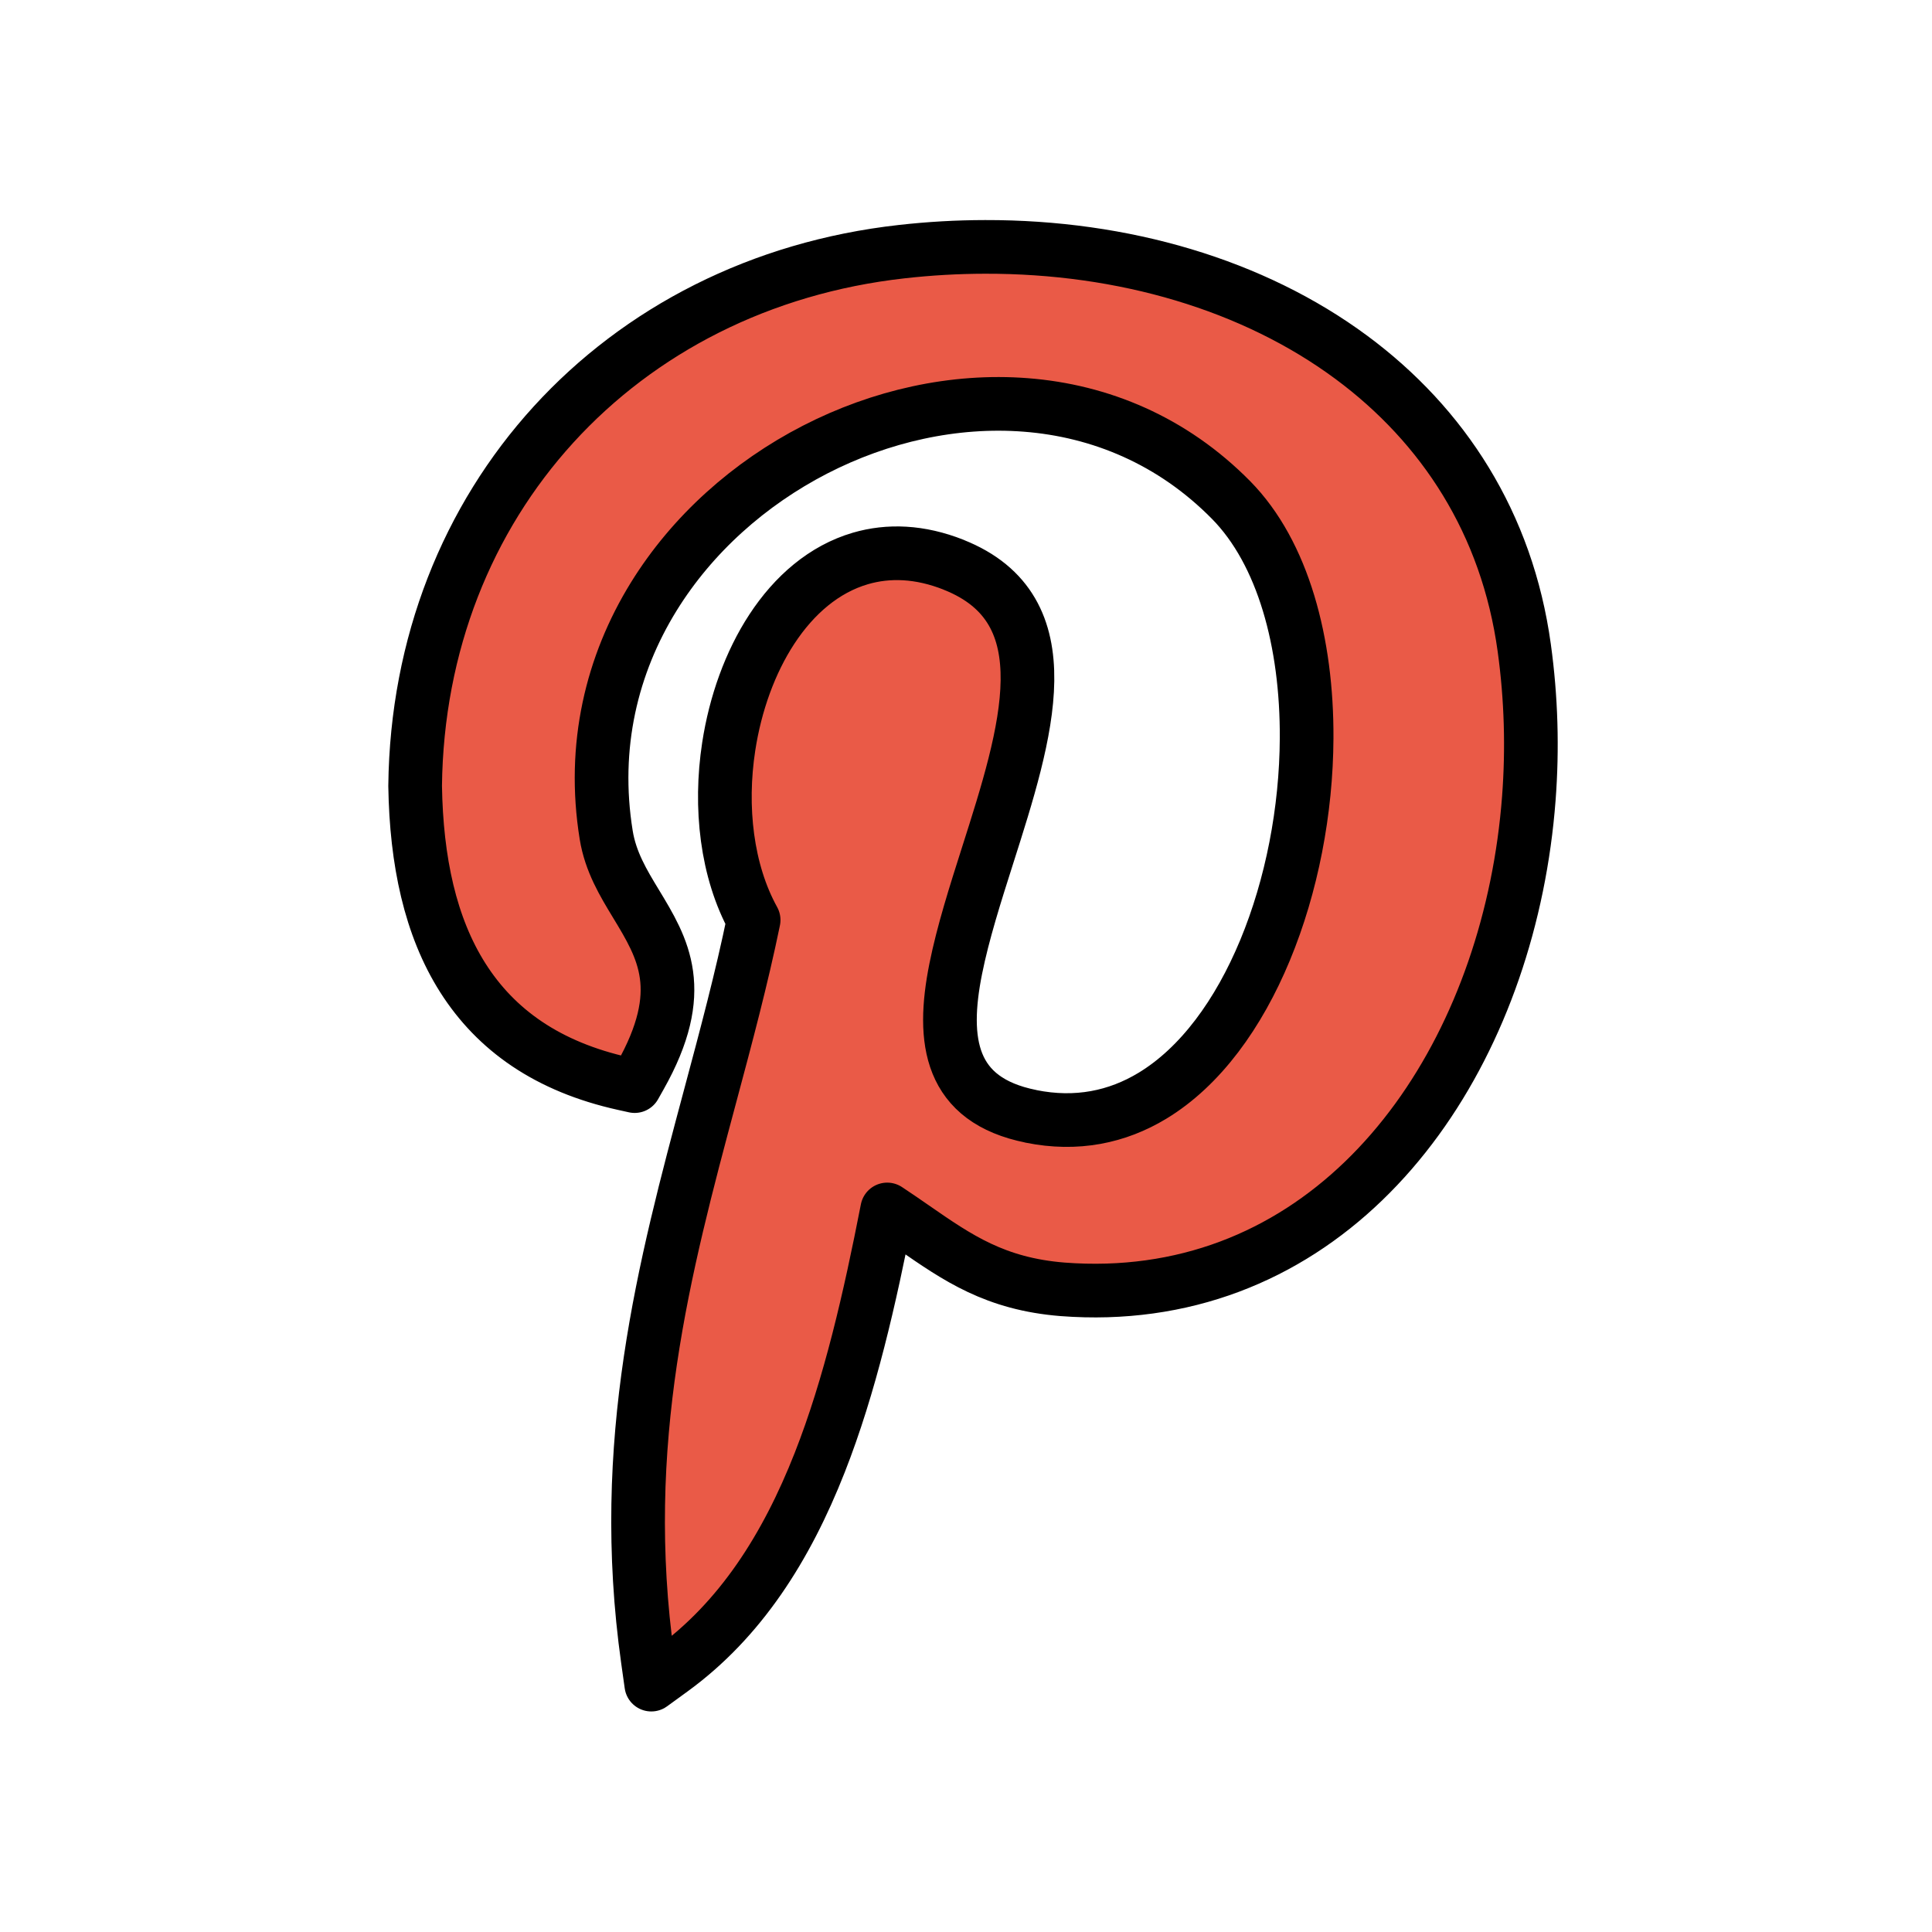
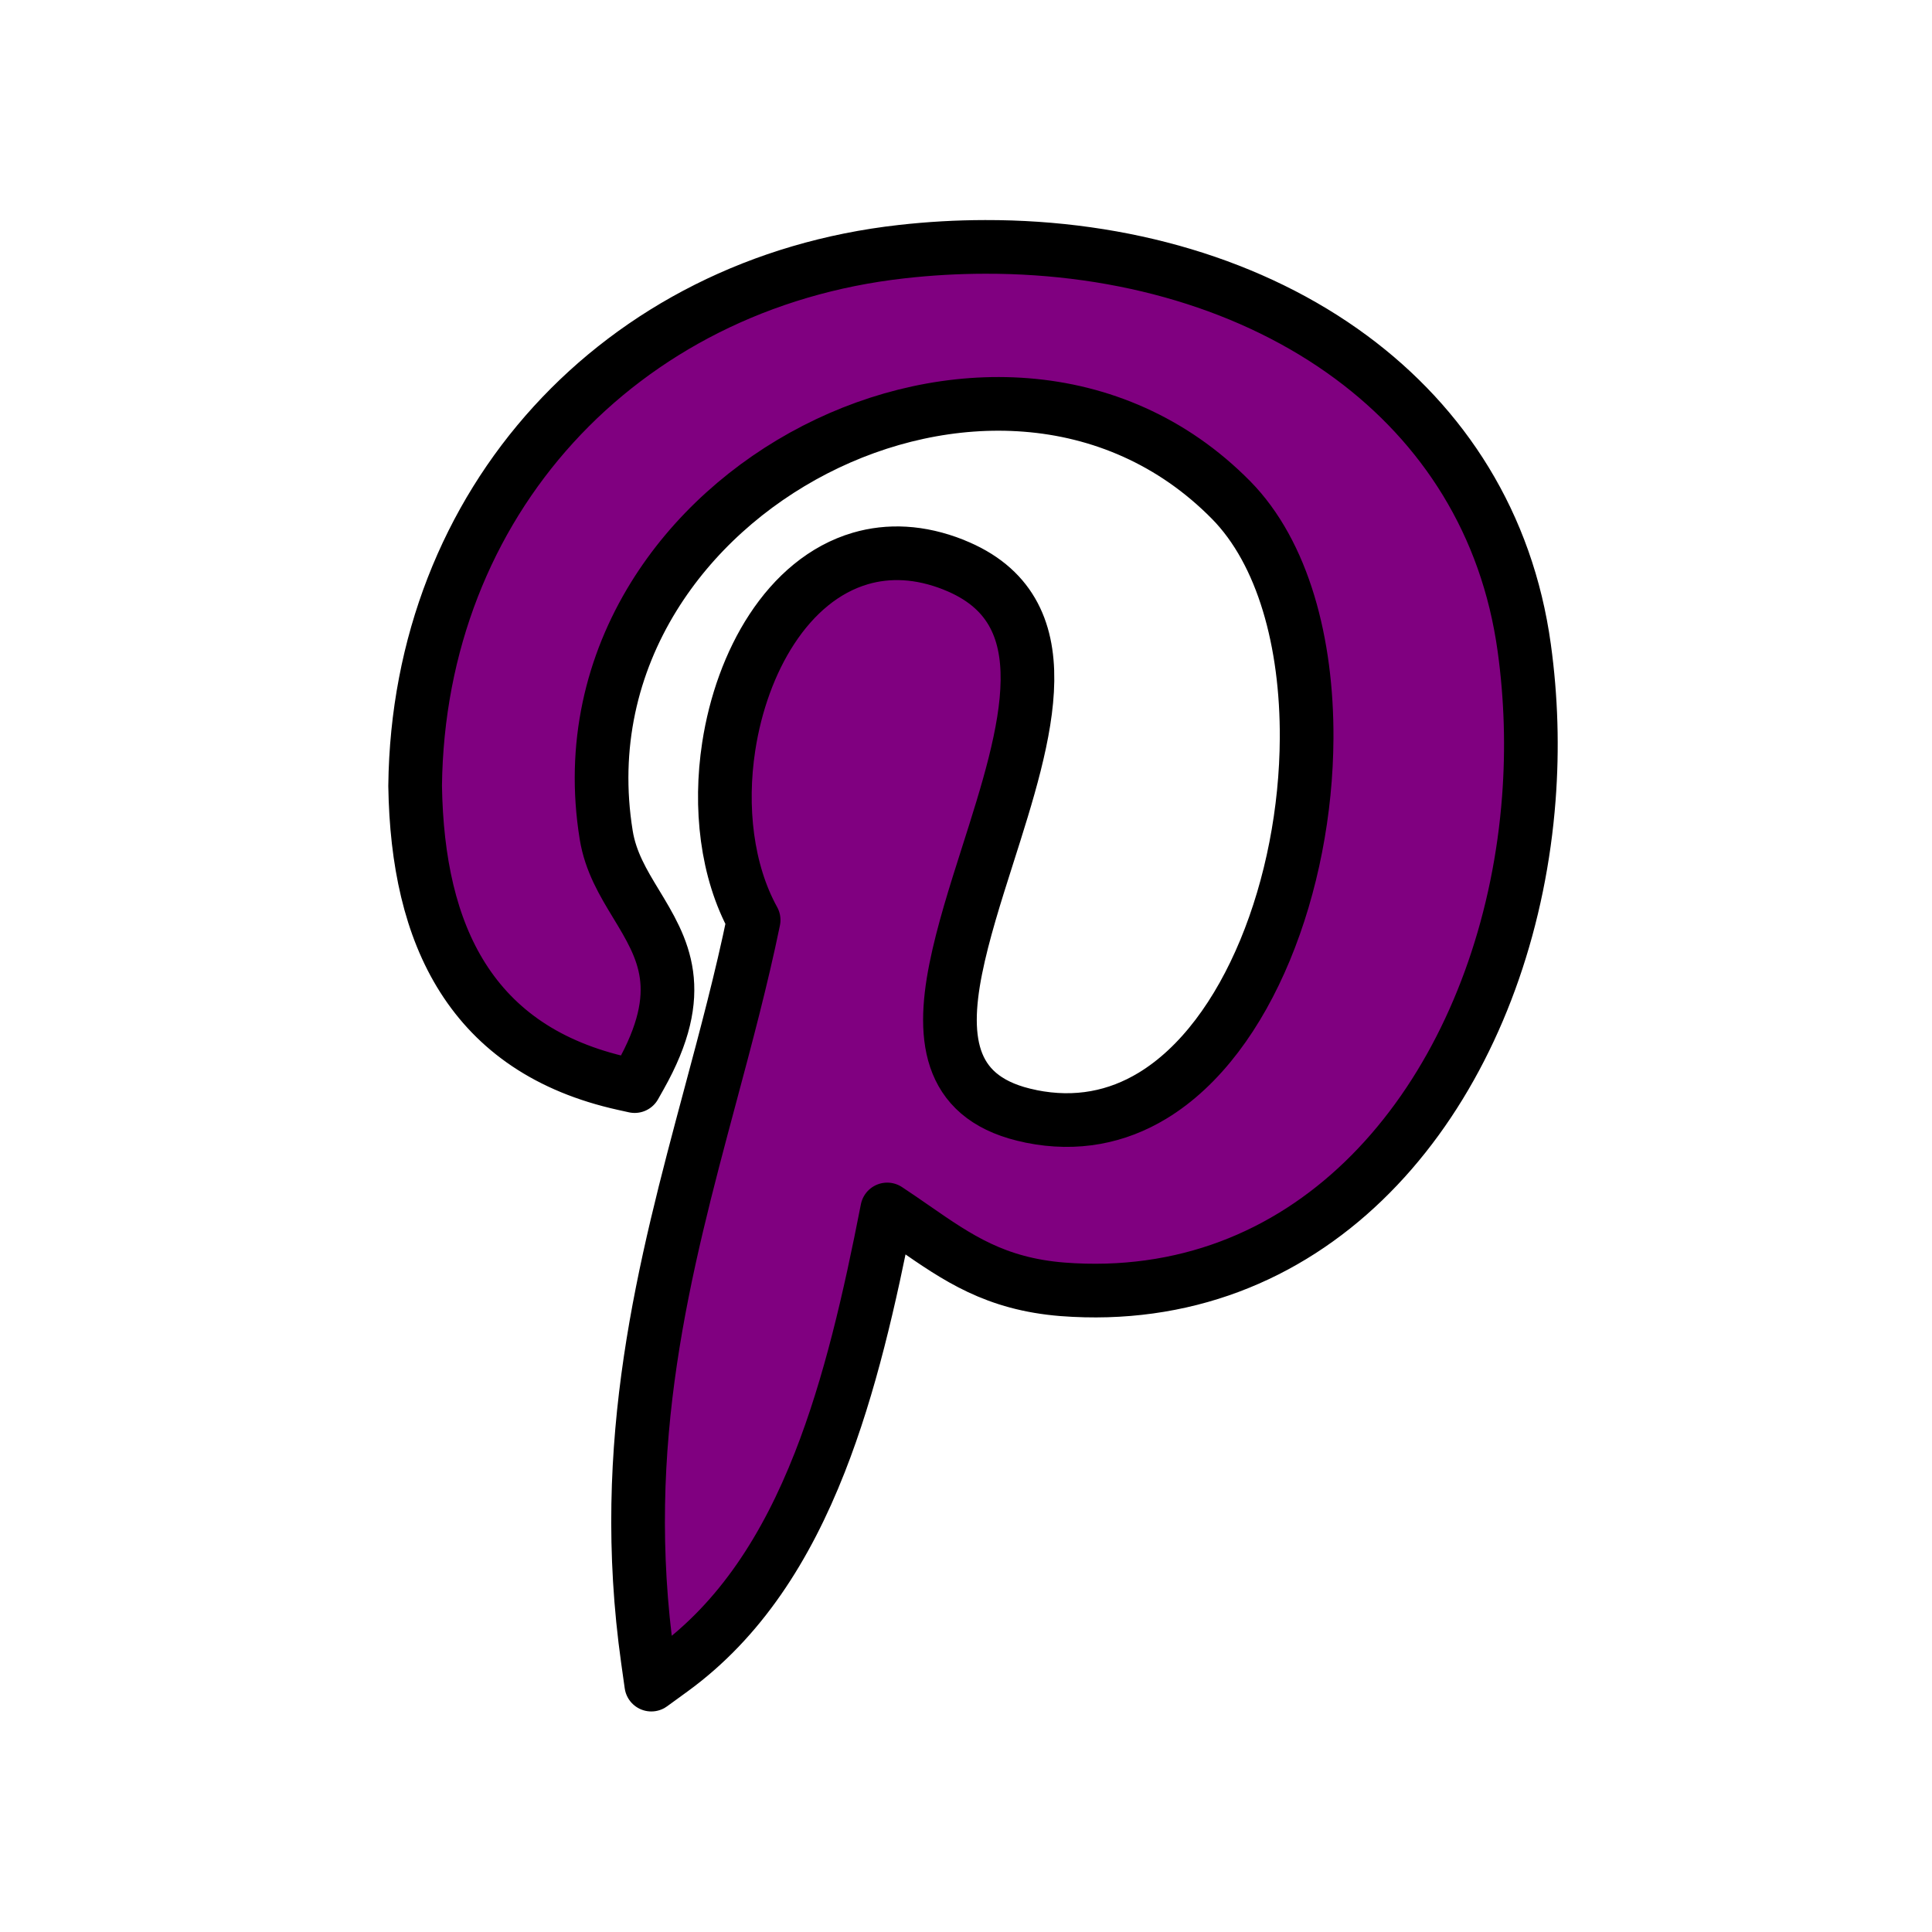
<svg xmlns="http://www.w3.org/2000/svg" id="emoji" viewBox="0 0 72 72">
  <g id="color">
-     <path fill="#EA5A47" stroke="none" d="M50.362,13.318c3.423,2.534,5.805,6.184,6.443,10.829l0,0 c0.258,1.867,0.311,3.755,0.17,5.607c-0.337,4.431-1.78,8.678-4.169,11.963 c-2.414,3.32-5.79,5.663-9.968,6.241c-1.034,0.143-2.112,0.178-3.234,0.092h-0.002 c-2.514-0.201-3.913-1.17-5.551-2.305c-0.318-0.22-0.645-0.447-0.987-0.672 c-0.649,3.326-1.388,6.567-2.516,9.435c-1.241,3.155-2.95,5.855-5.517,7.721l-0.759,0.552l-0.131-0.931 c-1.137-8.079,0.619-14.638,2.326-21.013c0.59-2.201,1.173-4.381,1.619-6.55 c-1.009-1.826-1.275-4.21-0.929-6.464c0.245-1.597,0.796-3.138,1.607-4.376 c0.836-1.277,1.952-2.24,3.301-2.635c1.044-0.305,2.211-0.266,3.474,0.234v0.002 c4.188,1.66,2.727,6.248,1.265,10.834c-0.459,1.441-0.918,2.882-1.187,4.224 c-0.538,2.692-0.229,4.89,2.806,5.496v0.002c1.698,0.344,3.213,0.024,4.519-0.765 c1.797-1.085,3.22-3.058,4.202-5.425c0.999-2.407,1.537-5.207,1.55-7.902c0.018-3.554-0.872-6.905-2.816-8.878 c-2.187-2.218-4.879-3.328-7.648-3.543c-2.673-0.208-5.418,0.411-7.857,1.666 c-2.442,1.257-4.574,3.149-6.014,5.483c-1.554,2.519-2.304,5.558-1.768,8.875c0.161,1.001,0.643,1.795,1.105,2.557 c1.023,1.687,1.966,3.242,0.161,6.44l-0.205,0.364l-0.406-0.09c-2.839-0.628-4.766-2.004-5.998-3.945 c-1.212-1.909-1.732-4.349-1.777-7.145v-0.013c0.061-5.281,1.96-9.953,5.153-13.457 c3.209-3.521,7.72-5.86,12.981-6.448c0.515-0.058,1.034-0.102,1.555-0.132c0.509-0.029,1.027-0.044,1.553-0.045 C41.868,9.19,46.707,10.613,50.362,13.318L50.362,13.318z" />
+     <path fill="purple" stroke="none" d="M50.362,13.318c3.423,2.534,5.805,6.184,6.443,10.829l0,0 c0.258,1.867,0.311,3.755,0.17,5.607c-0.337,4.431-1.78,8.678-4.169,11.963 c-2.414,3.32-5.79,5.663-9.968,6.241c-1.034,0.143-2.112,0.178-3.234,0.092h-0.002 c-2.514-0.201-3.913-1.17-5.551-2.305c-0.318-0.22-0.645-0.447-0.987-0.672 c-0.649,3.326-1.388,6.567-2.516,9.435c-1.241,3.155-2.95,5.855-5.517,7.721l-0.759,0.552l-0.131-0.931 c-1.137-8.079,0.619-14.638,2.326-21.013c0.59-2.201,1.173-4.381,1.619-6.55 c-1.009-1.826-1.275-4.21-0.929-6.464c0.245-1.597,0.796-3.138,1.607-4.376 c0.836-1.277,1.952-2.24,3.301-2.635c1.044-0.305,2.211-0.266,3.474,0.234v0.002 c4.188,1.66,2.727,6.248,1.265,10.834c-0.459,1.441-0.918,2.882-1.187,4.224 c-0.538,2.692-0.229,4.89,2.806,5.496v0.002c1.698,0.344,3.213,0.024,4.519-0.765 c1.797-1.085,3.22-3.058,4.202-5.425c0.999-2.407,1.537-5.207,1.55-7.902c0.018-3.554-0.872-6.905-2.816-8.878 c-2.187-2.218-4.879-3.328-7.648-3.543c-2.673-0.208-5.418,0.411-7.857,1.666 c-2.442,1.257-4.574,3.149-6.014,5.483c-1.554,2.519-2.304,5.558-1.768,8.875c0.161,1.001,0.643,1.795,1.105,2.557 c1.023,1.687,1.966,3.242,0.161,6.44l-0.205,0.364l-0.406-0.09c-2.839-0.628-4.766-2.004-5.998-3.945 c-1.212-1.909-1.732-4.349-1.777-7.145v-0.013c0.061-5.281,1.96-9.953,5.153-13.457 c3.209-3.521,7.72-5.86,12.981-6.448c0.515-0.058,1.034-0.102,1.555-0.132c0.509-0.029,1.027-0.044,1.553-0.045 C41.868,9.19,46.707,10.613,50.362,13.318L50.362,13.318z" />
  </g>
  <g id="hair" />
  <g id="skin" />
  <g id="skin-shadow" />
  <g id="line">
    <path fill="none" stroke="#000000" stroke-linecap="round" stroke-linejoin="round" stroke-miterlimit="10" stroke-width="2" d="M50.362,13.318c3.423,2.534,5.805,6.184,6.443,10.829l0,0c0.258,1.867,0.311,3.755,0.17,5.607 c-0.337,4.431-1.78,8.678-4.169,11.963c-2.414,3.32-5.79,5.663-9.968,6.241 c-1.034,0.143-2.112,0.178-3.234,0.092h-0.002c-2.514-0.201-3.913-1.17-5.551-2.305 c-0.318-0.22-0.645-0.447-0.987-0.672c-0.649,3.326-1.388,6.567-2.516,9.435c-1.241,3.155-2.95,5.855-5.517,7.721 l-0.759,0.552l-0.131-0.931c-1.137-8.079,0.619-14.638,2.326-21.013c0.59-2.201,1.173-4.381,1.619-6.55 c-1.009-1.826-1.275-4.21-0.929-6.464c0.245-1.597,0.796-3.138,1.607-4.376 c0.836-1.277,1.952-2.24,3.301-2.635c1.044-0.305,2.211-0.266,3.474,0.234v0.002 c4.188,1.66,2.727,6.248,1.265,10.834c-0.459,1.441-0.918,2.882-1.187,4.224 c-0.538,2.692-0.229,4.89,2.806,5.496v0.002c1.698,0.344,3.213,0.024,4.519-0.765 c1.797-1.085,3.22-3.058,4.202-5.425c0.999-2.407,1.537-5.207,1.55-7.902c0.018-3.554-0.872-6.905-2.816-8.878 c-2.187-2.218-4.879-3.328-7.648-3.543c-2.673-0.208-5.418,0.411-7.857,1.666 c-2.442,1.257-4.574,3.149-6.014,5.483c-1.554,2.519-2.304,5.558-1.768,8.875c0.161,1.001,0.643,1.795,1.105,2.557 c1.023,1.687,1.966,3.242,0.161,6.44l-0.205,0.364l-0.406-0.09c-2.839-0.628-4.766-2.004-5.998-3.945 c-1.212-1.909-1.732-4.349-1.777-7.145v-0.013c0.061-5.281,1.96-9.953,5.153-13.457 c3.209-3.521,7.72-5.86,12.981-6.448c0.515-0.058,1.034-0.102,1.555-0.132c0.509-0.029,1.027-0.044,1.553-0.045 C41.868,9.19,46.707,10.613,50.362,13.318L50.362,13.318z" />
  </g>
</svg>
